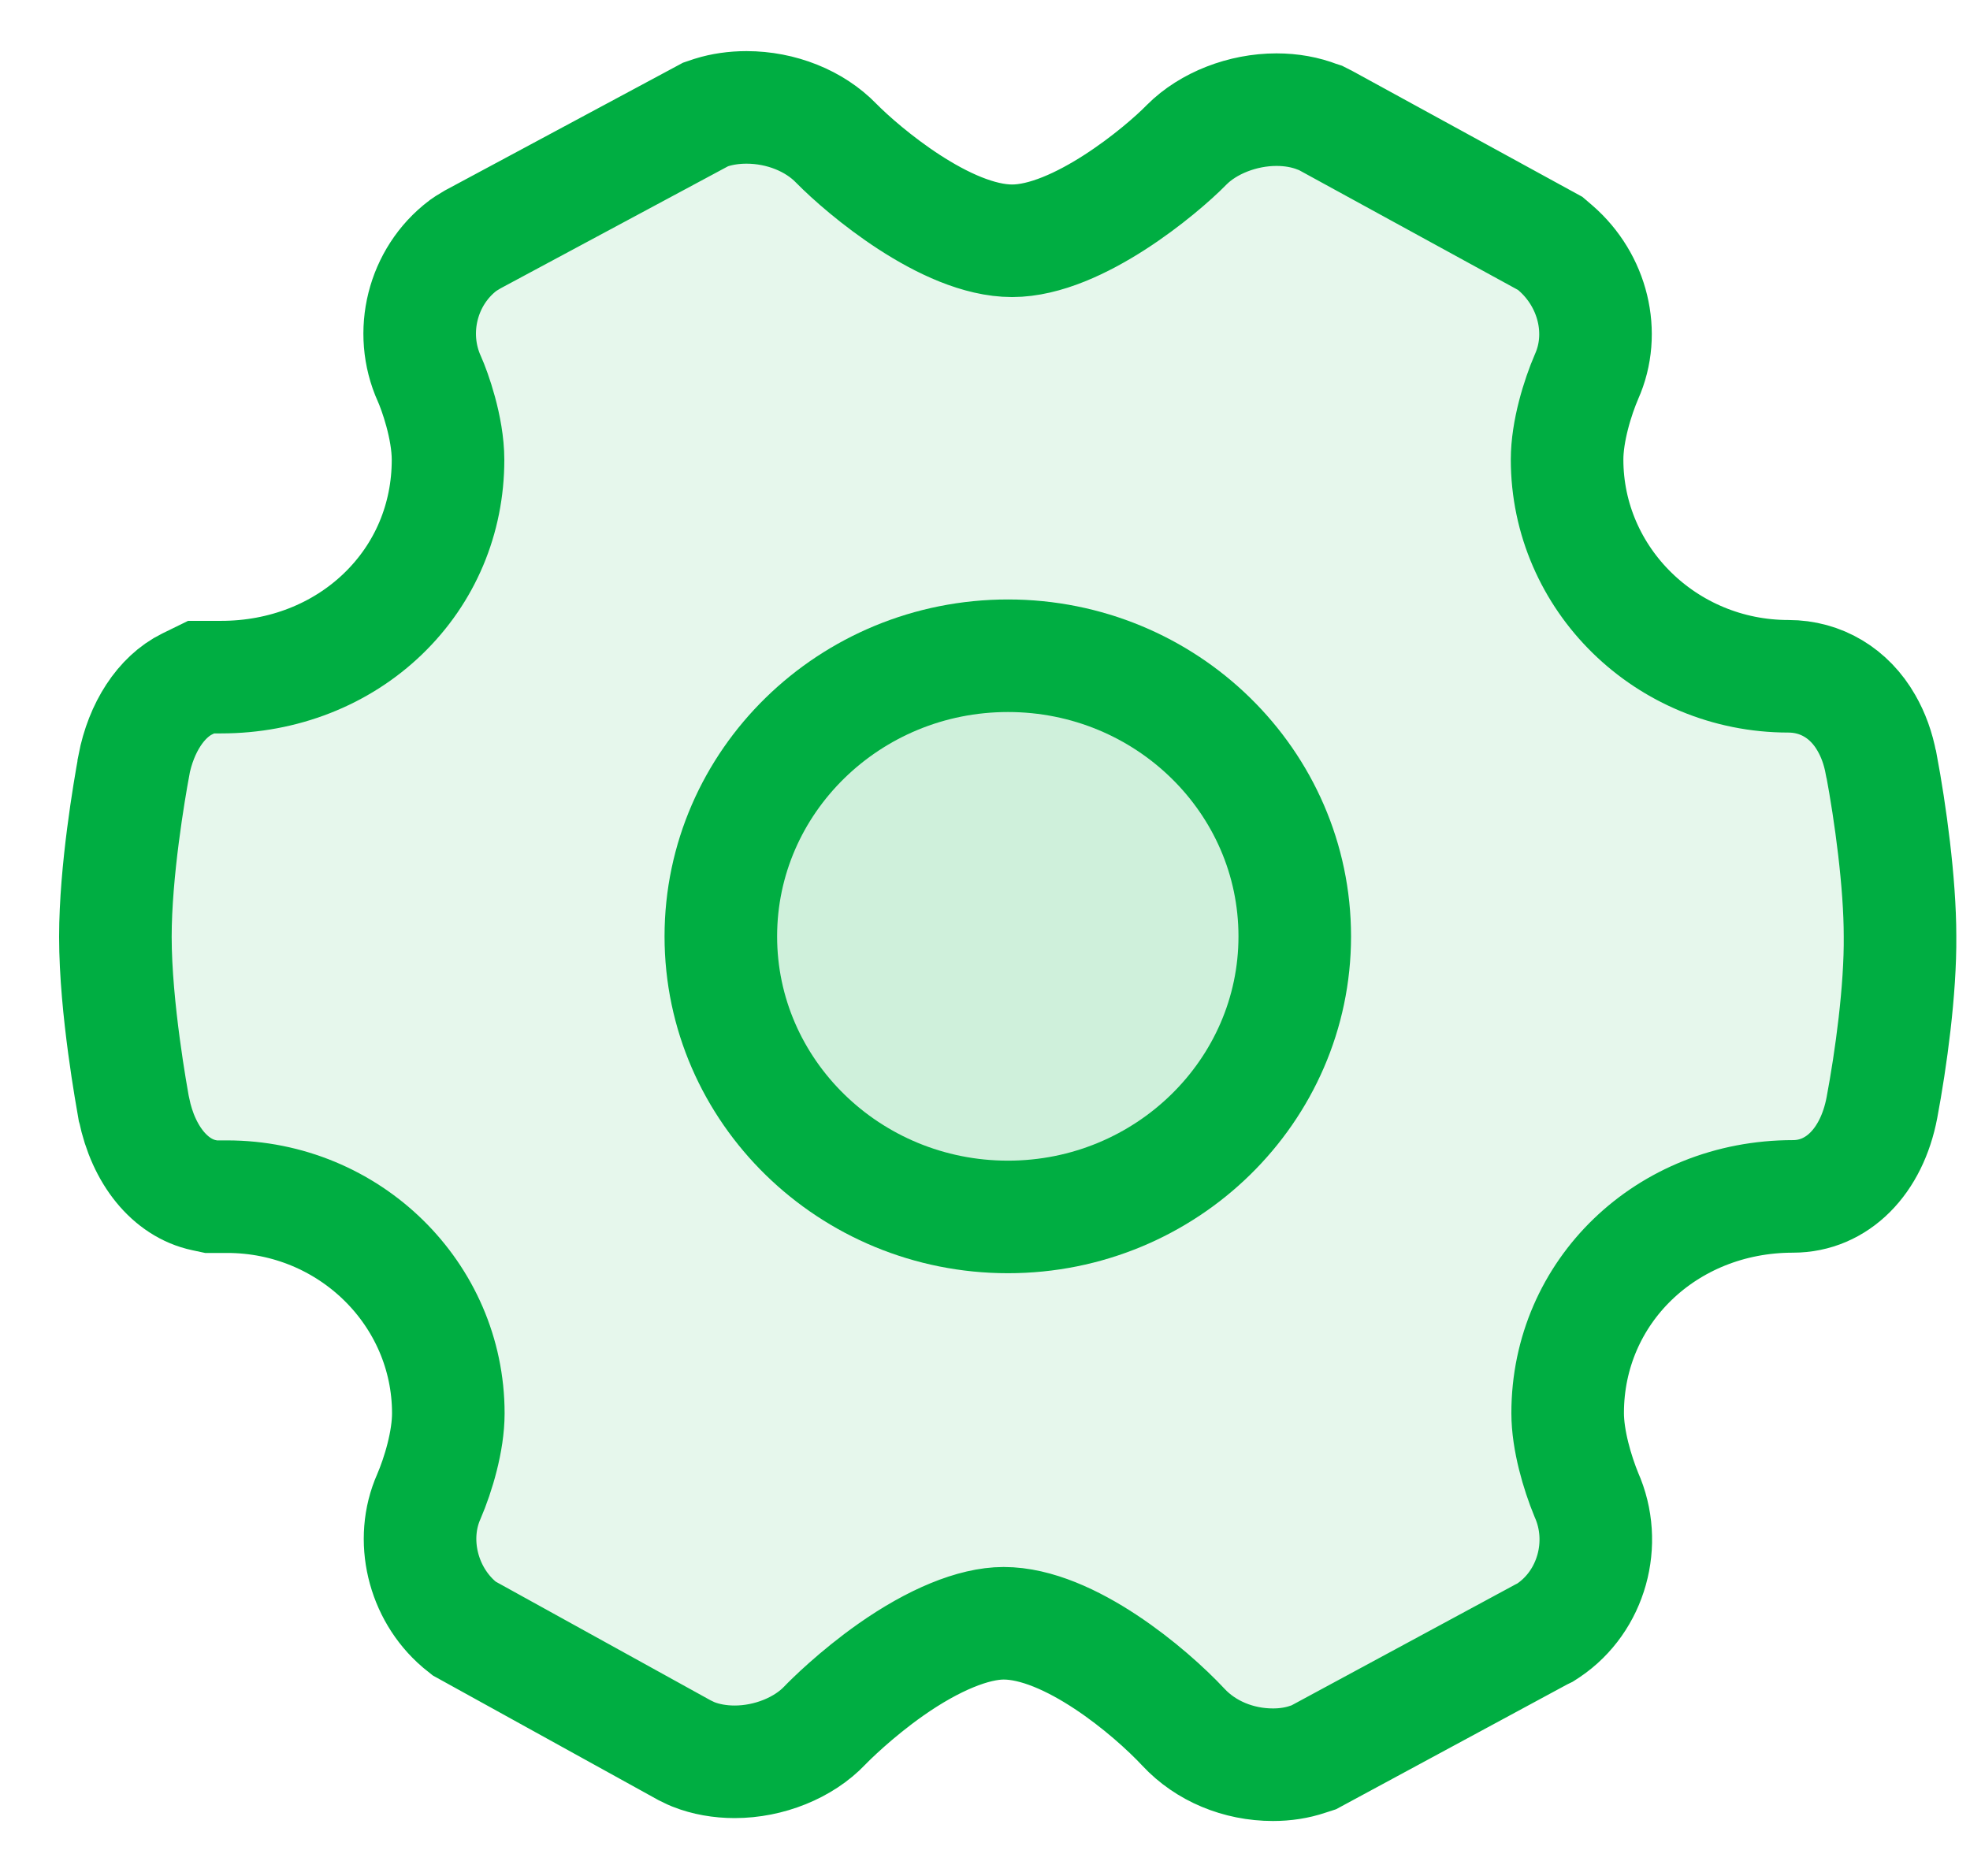
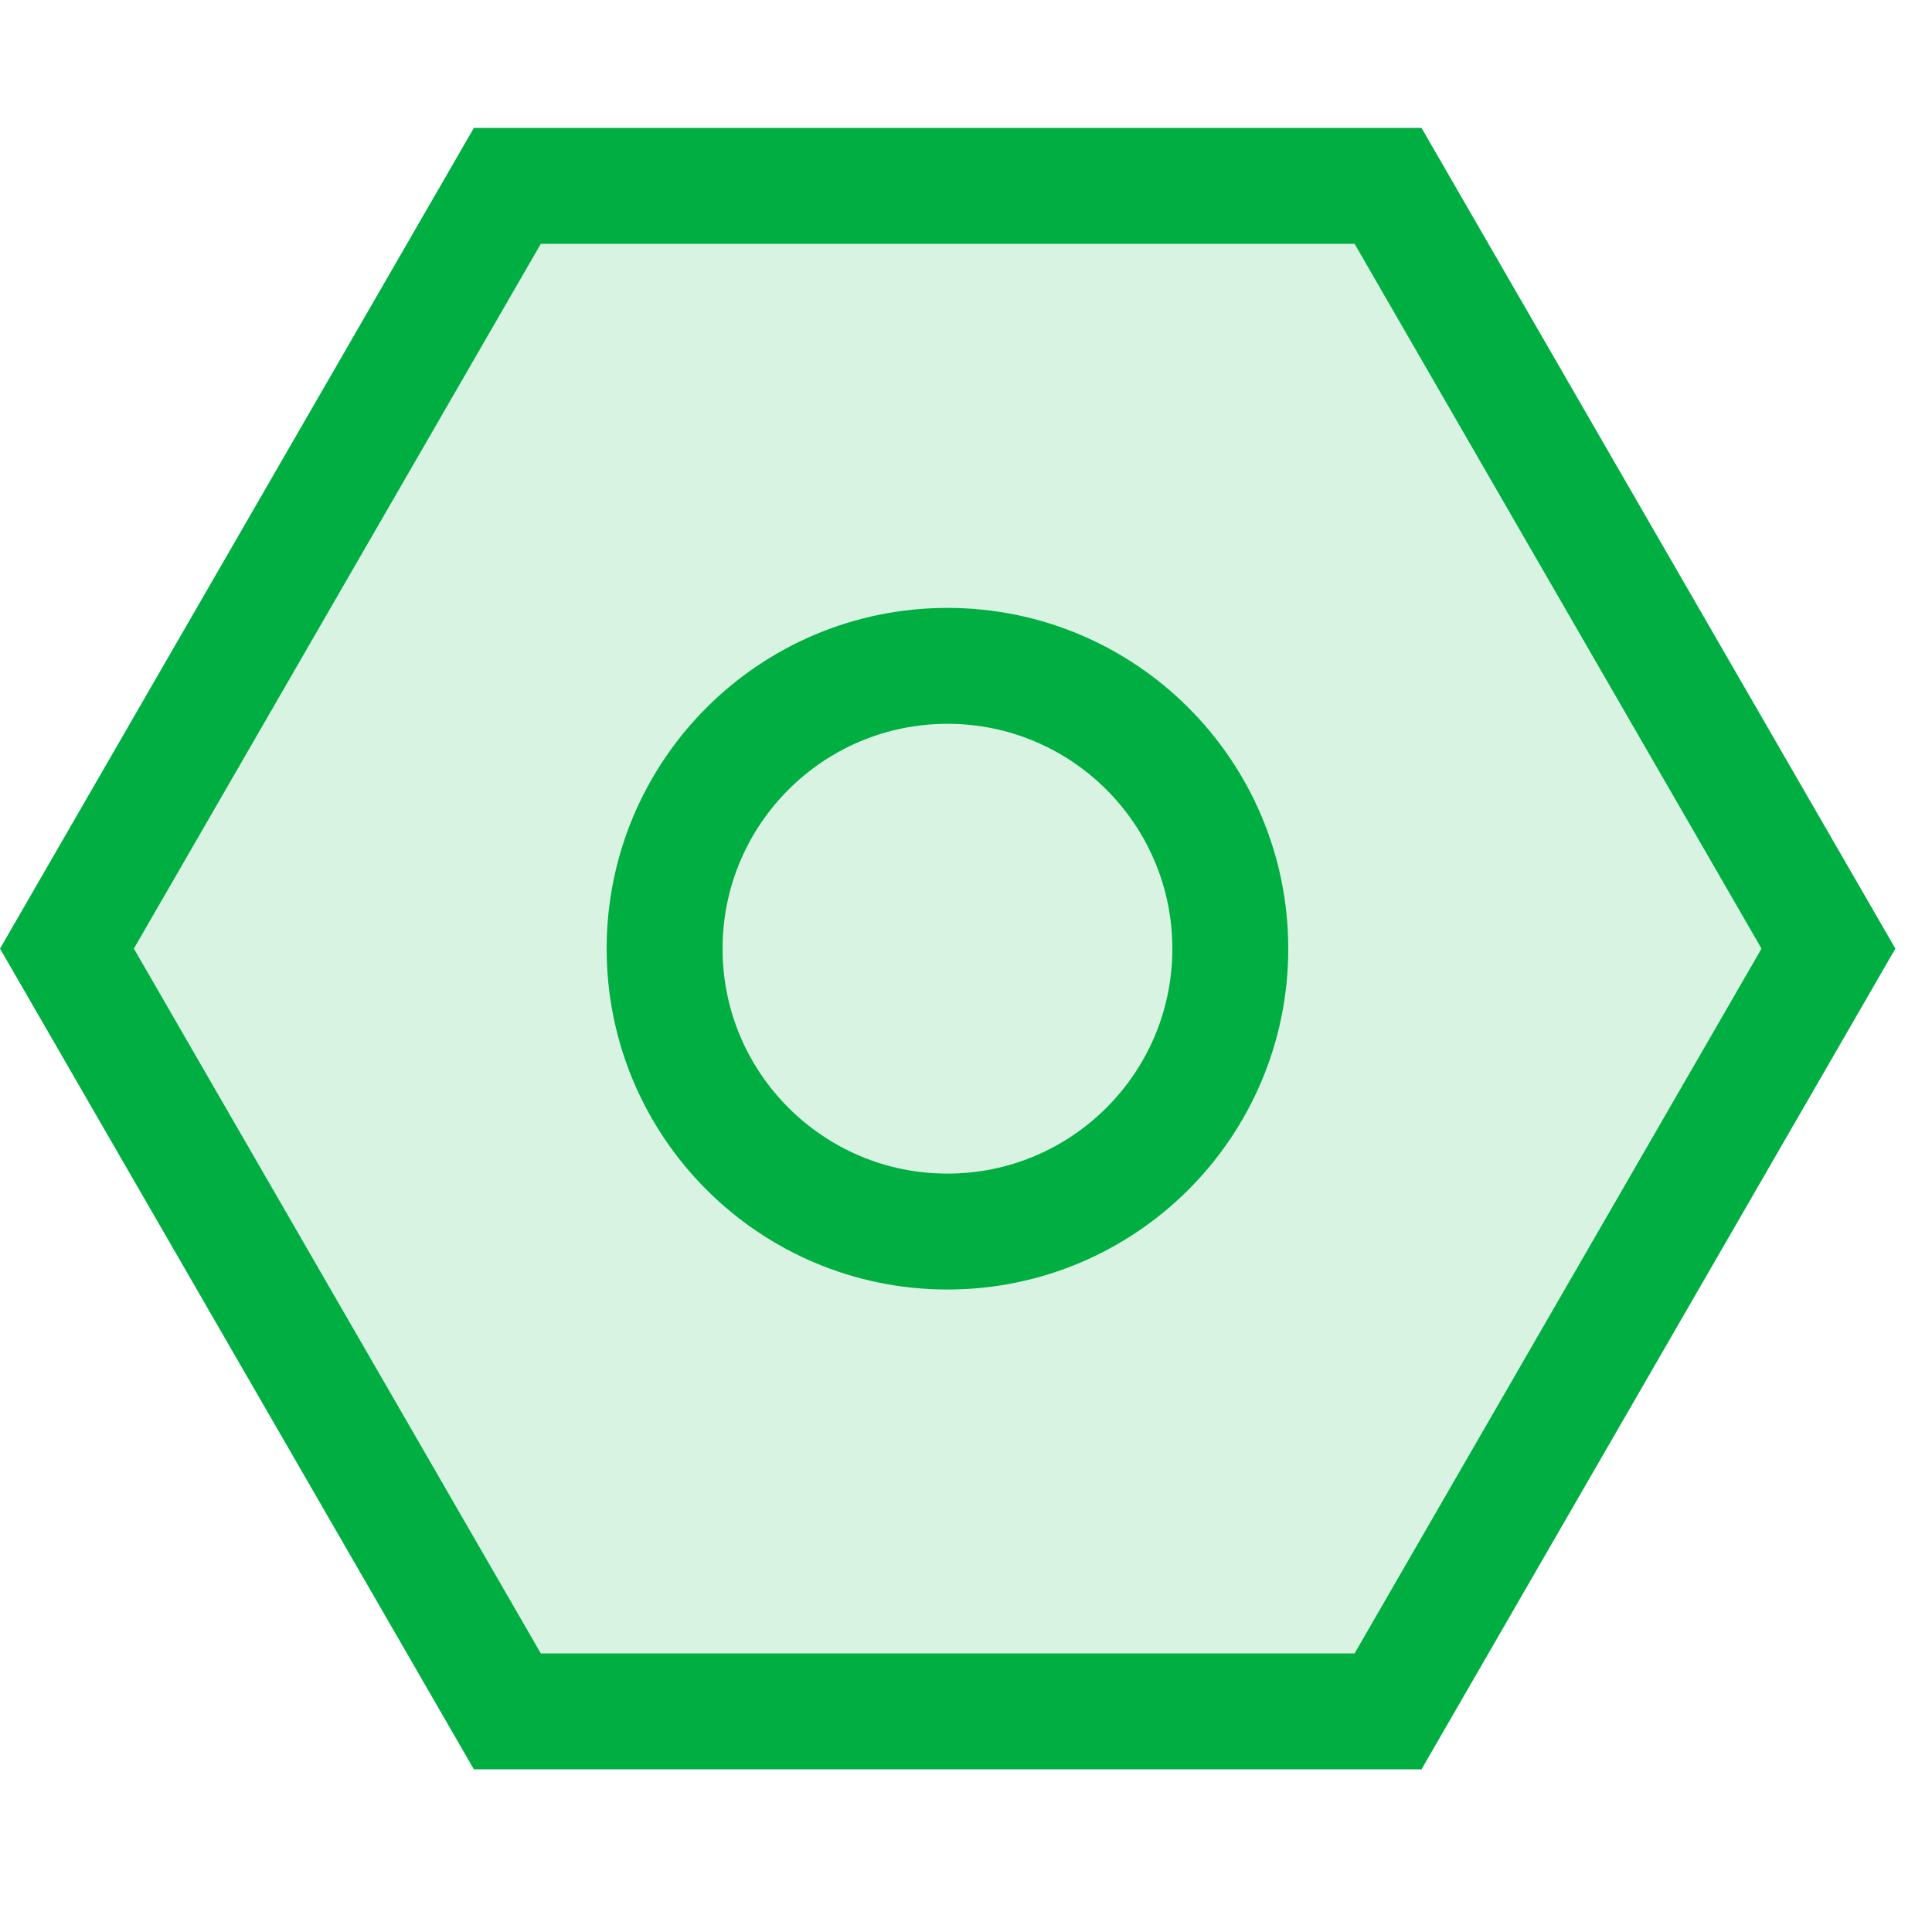
- <svg xmlns="http://www.w3.org/2000/svg" width="21" height="20" viewBox="0 0 21 20" fill="none">
-   <path d="M13.57 18.814C13.2 18.814 12.852 18.668 12.616 18.415C12.259 18.032 11.395 17.306 10.699 17.306C10.379 17.306 9.95 17.482 9.496 17.801C9.12 18.066 8.847 18.339 8.794 18.394C8.567 18.634 8.197 18.783 7.831 18.783C7.675 18.783 7.523 18.756 7.392 18.704L7.364 18.692L7.296 18.659L4.95 17.363L4.894 17.318C4.503 16.983 4.369 16.412 4.571 15.956C4.673 15.719 4.779 15.363 4.779 15.068C4.779 13.794 3.723 12.758 2.421 12.758H2.25L2.175 12.742C1.815 12.666 1.529 12.317 1.429 11.828L1.426 11.818C1.408 11.712 1.23 10.751 1.23 9.988C1.23 9.286 1.38 8.416 1.426 8.167V8.161C1.504 7.754 1.718 7.428 1.995 7.292L2.144 7.219H2.358C3.017 7.219 3.632 6.979 4.083 6.544C4.531 6.112 4.776 5.531 4.776 4.902C4.776 4.559 4.633 4.163 4.577 4.039C4.353 3.543 4.503 2.947 4.934 2.619L4.969 2.595L5.04 2.552L7.52 1.221L7.585 1.199C7.7 1.163 7.827 1.145 7.958 1.145C8.325 1.145 8.682 1.287 8.915 1.528C9.198 1.816 10.083 2.567 10.789 2.567C11.488 2.567 12.386 1.813 12.644 1.549L12.65 1.543C12.88 1.312 13.247 1.169 13.607 1.169C13.766 1.169 13.915 1.196 14.048 1.248L14.076 1.257L14.135 1.287L16.525 2.595L16.581 2.643C16.982 2.99 17.119 3.552 16.913 4.014C16.817 4.236 16.705 4.598 16.705 4.899C16.705 6.173 17.762 7.21 19.064 7.21C19.412 7.21 19.716 7.392 19.896 7.708C19.968 7.833 20.021 7.976 20.052 8.143L20.055 8.152C20.151 8.663 20.254 9.411 20.254 9.979C20.26 10.554 20.157 11.299 20.061 11.809C19.952 12.384 19.583 12.755 19.113 12.755C17.765 12.755 16.711 13.77 16.711 15.065C16.711 15.354 16.814 15.701 16.91 15.935C17.14 16.451 16.966 17.072 16.506 17.382L16.469 17.406L16.432 17.424L14.005 18.735L13.94 18.756C13.825 18.795 13.7 18.814 13.57 18.814Z" fill="#00AE42" fill-opacity="0.1" stroke="#00AE42" stroke-width="1.2" stroke-miterlimit="10" />
-   <path d="M10.745 12.974C9.057 12.974 7.684 11.633 7.684 9.983C7.684 8.332 9.057 6.991 10.745 6.991C12.432 6.991 13.802 8.332 13.802 9.983C13.802 11.63 12.432 12.974 10.745 12.974Z" fill="#00AE42" fill-opacity="0.1" stroke="#00AE42" stroke-width="1.2" stroke-miterlimit="10" />
+ <svg xmlns="http://www.w3.org/2000/svg" width="20" height="20" viewBox="0 0 20 20" fill="none">
+   <path d="M14.369 1.924L18.928 9.82L14.369 17.716L5.252 17.716L0.693 9.82L5.252 1.924L14.369 1.924Z" fill="#00AE42" fill-opacity="0.15" stroke="#00AE42" stroke-width="1.2" />
+   <circle cx="9.808" cy="9.821" r="2.928" stroke="#00AE42" stroke-width="1.2" />
</svg>
